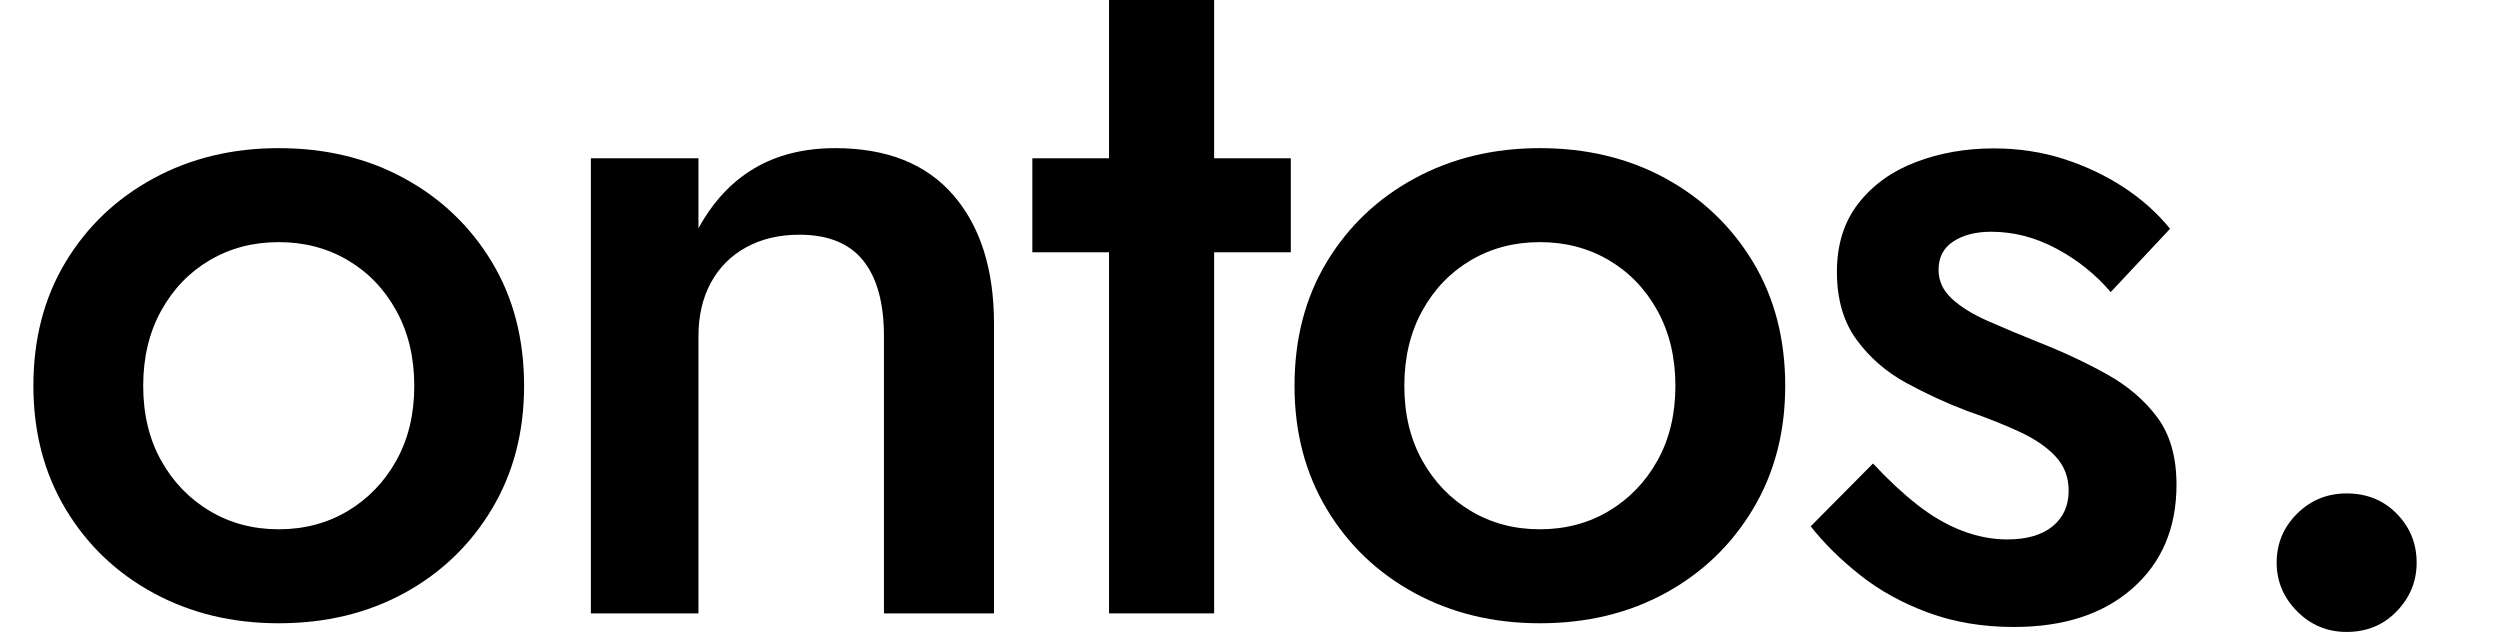
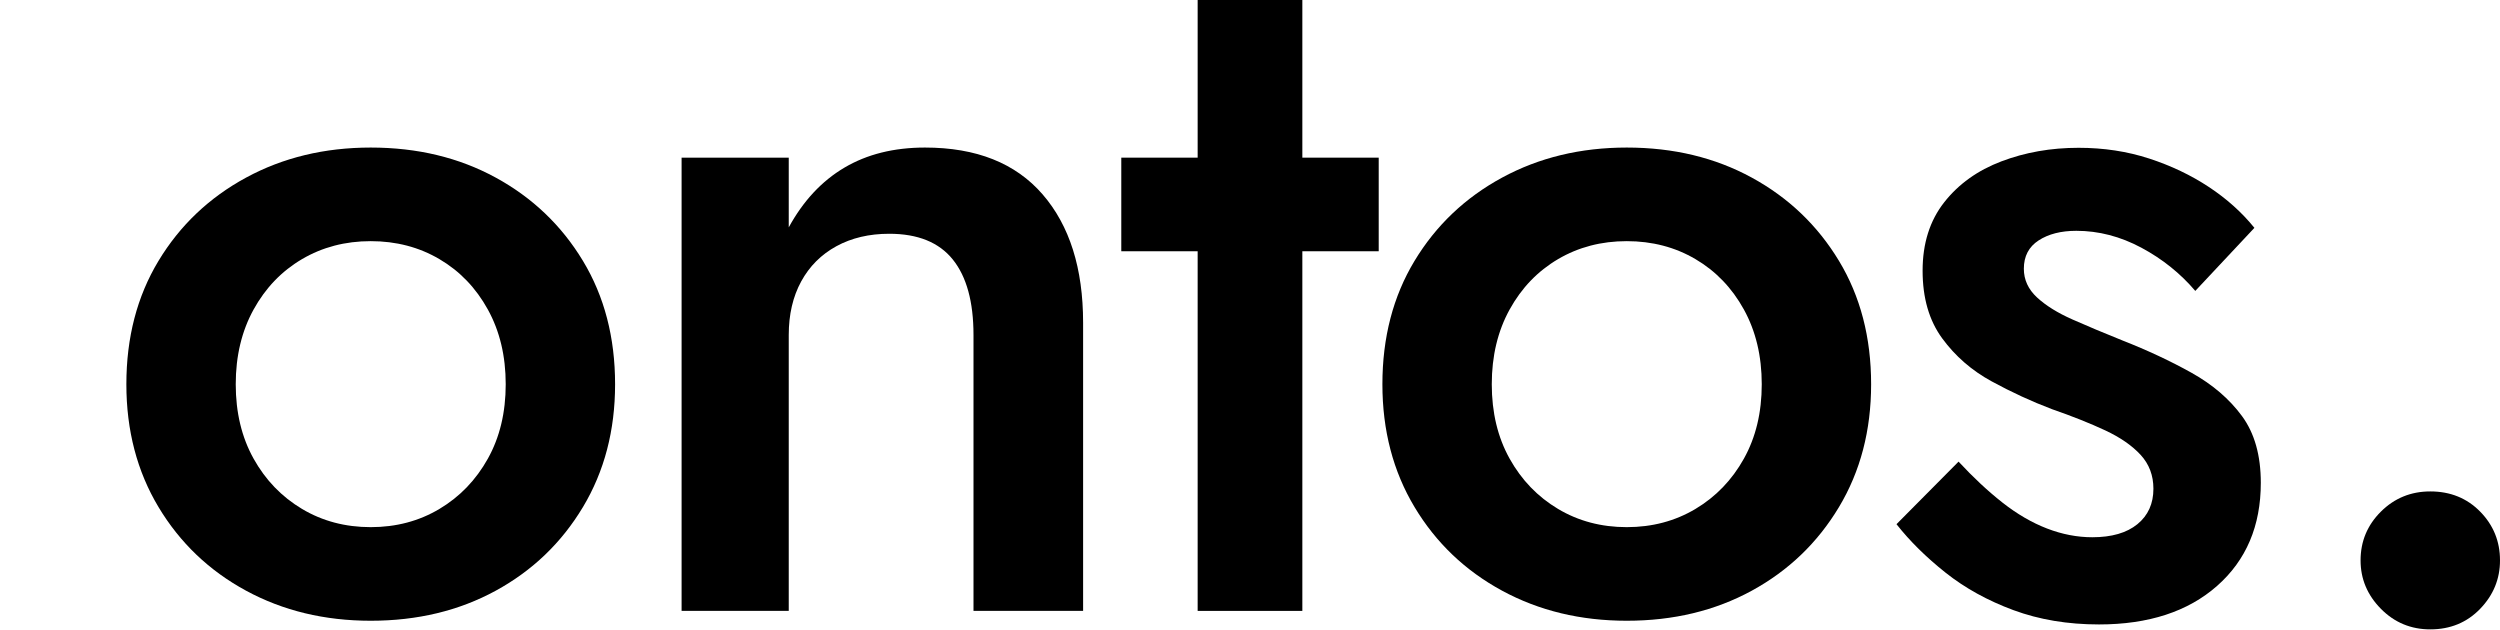
- <svg xmlns="http://www.w3.org/2000/svg" role="img" aria-label="ONTOS · wordmark" viewBox="0 0 240.667 60.833" width="100%" overflow="visible" style="display:block;max-width:100%;height:auto;color:#000000">
+ <svg xmlns="http://www.w3.org/2000/svg" role="img" aria-label="ONTOS · wordmark" viewBox="-9 0 241.643 60.833" width="100%" overflow="visible" style="display:block;max-width:100%;height:auto;color:#000000">
  <g transform="translate(0 59.04762) scale(0.0952381)">
    <g fill="#000000">
      <path data-glyph="o" d="M33.75 -230.0Q33.75 -159.75 66.375 -105.375Q99.0 -51.0 155.25 -20.5Q211.5 10.0 281.75 10.0Q352.75 10.0 408.625 -20.5Q464.5 -51.0 497.125 -105.375Q529.75 -159.75 529.75 -230.0Q529.75 -301.25 497.125 -355.25Q464.5 -409.25 408.625 -439.75Q352.75 -470.25 281.75 -470.25Q211.5 -470.25 155.25 -439.75Q99.0 -409.25 66.375 -355.25Q33.75 -301.25 33.75 -230.0ZM144.75 -230.0Q144.75 -273.0 162.875 -305.875Q181.0 -338.75 212.0 -357.0Q243.0 -375.25 281.75 -375.25Q320.5 -375.25 351.5 -357.0Q382.5 -338.75 400.625 -305.875Q418.75 -273.0 418.75 -230.0Q418.75 -187.0 400.625 -154.5Q382.5 -122.0 351.5 -103.5Q320.5 -85.0 281.75 -85.0Q243.0 -85.0 212.0 -103.5Q181.0 -122.0 162.875 -154.5Q144.75 -187.0 144.75 -230.0Z" transform="translate(0 0)" />
      <path data-glyph="n" d="M365.0 -280.0V0.0H476.25V-292.5Q476.25 -375.25 435.125 -422.75Q394.0 -470.25 315.75 -470.25Q268.5 -470.25 234.0 -449.875Q199.5 -429.5 177.5 -389.25V-460.0H68.75V0.0H177.5V-280.0Q177.5 -311.25 190.125 -334.375Q202.75 -357.5 225.875 -370.125Q249.0 -382.75 279.5 -382.75Q323.0 -382.75 344.0 -356.625Q365.0 -330.5 365.0 -280.0Z" transform="translate(528.5 0)" />
      <path data-glyph="t" d="M5.0 -460.0V-365.0H266.25V-460.0ZM82.5 -620.0V0.0H188.75V-620.0Z" transform="translate(1038.5 0)" />
      <path data-glyph="o" d="M33.75 -230.0Q33.75 -159.75 66.375 -105.375Q99.0 -51.0 155.25 -20.5Q211.5 10.0 281.75 10.0Q352.75 10.0 408.625 -20.5Q464.5 -51.0 497.125 -105.375Q529.75 -159.75 529.75 -230.0Q529.75 -301.25 497.125 -355.25Q464.5 -409.25 408.625 -439.75Q352.75 -470.25 281.75 -470.25Q211.5 -470.25 155.25 -439.75Q99.0 -409.25 66.375 -355.25Q33.75 -301.25 33.75 -230.0ZM144.75 -230.0Q144.75 -273.0 162.875 -305.875Q181.0 -338.75 212.0 -357.0Q243.0 -375.25 281.75 -375.25Q320.5 -375.25 351.5 -357.0Q382.5 -338.75 400.625 -305.875Q418.75 -273.0 418.75 -230.0Q418.75 -187.0 400.625 -154.5Q382.5 -122.0 351.5 -103.5Q320.5 -85.0 281.75 -85.0Q243.0 -85.0 212.0 -103.5Q181.0 -122.0 162.875 -154.5Q144.75 -187.0 144.75 -230.0Z" transform="translate(1274.75 0)" />
      <path data-glyph="s" d="M90.0 -151.5 27.0 -88.0Q47.25 -62.25 76.875 -38.75Q106.5 -15.25 145.75 -0.75Q185.0 13.75 232.5 13.75Q308.0 13.75 352.375 -25.375Q396.75 -64.5 396.75 -130.0Q396.75 -171.75 377.625 -197.75Q358.5 -223.75 326.5 -241.625Q294.5 -259.5 256.25 -274.5Q228.25 -285.75 205.625 -295.75Q183.0 -305.75 169.625 -318.125Q156.25 -330.5 156.25 -347.25Q156.25 -366.25 171.25 -376.0Q186.25 -385.75 209.5 -385.75Q243.5 -385.75 275.5 -368.625Q307.5 -351.5 330.25 -324.75L390.25 -388.75Q371.25 -412.25 344.0 -430.25Q316.75 -448.25 283.375 -459.125Q250.0 -470.0 211.75 -470.0Q169.75 -470.0 133.5 -456.25Q97.25 -442.5 75.375 -414.625Q53.5 -386.75 53.5 -345.25Q53.5 -303.75 73.375 -276.625Q93.25 -249.5 123.5 -233.0Q153.75 -216.5 184.75 -204.75Q215.75 -194.0 238.75 -183.25Q261.75 -172.5 274.75 -158.375Q287.75 -144.25 287.75 -124.0Q287.75 -101.25 271.5 -88.0Q255.25 -74.75 225.75 -74.75Q202.75 -74.75 179.75 -83.625Q156.75 -92.5 134.625 -109.875Q112.5 -127.25 90.0 -151.5Z" transform="translate(1803.25 0)" />
    </g>
    <g fill="#000000">
      <path data-glyph="." d="M83.75 -51.25Q83.75 -23.0 104.375 -2.125Q125.0 18.75 154.5 18.75Q185.0 18.75 205.125 -2.125Q225.25 -23.0 225.25 -51.25Q225.25 -80.25 205.125 -100.75Q185.0 -121.25 154.5 -121.25Q125.0 -121.25 104.375 -100.75Q83.75 -80.25 83.75 -51.25Z" transform="translate(2217.5 0)" />
    </g>
  </g>
</svg>
